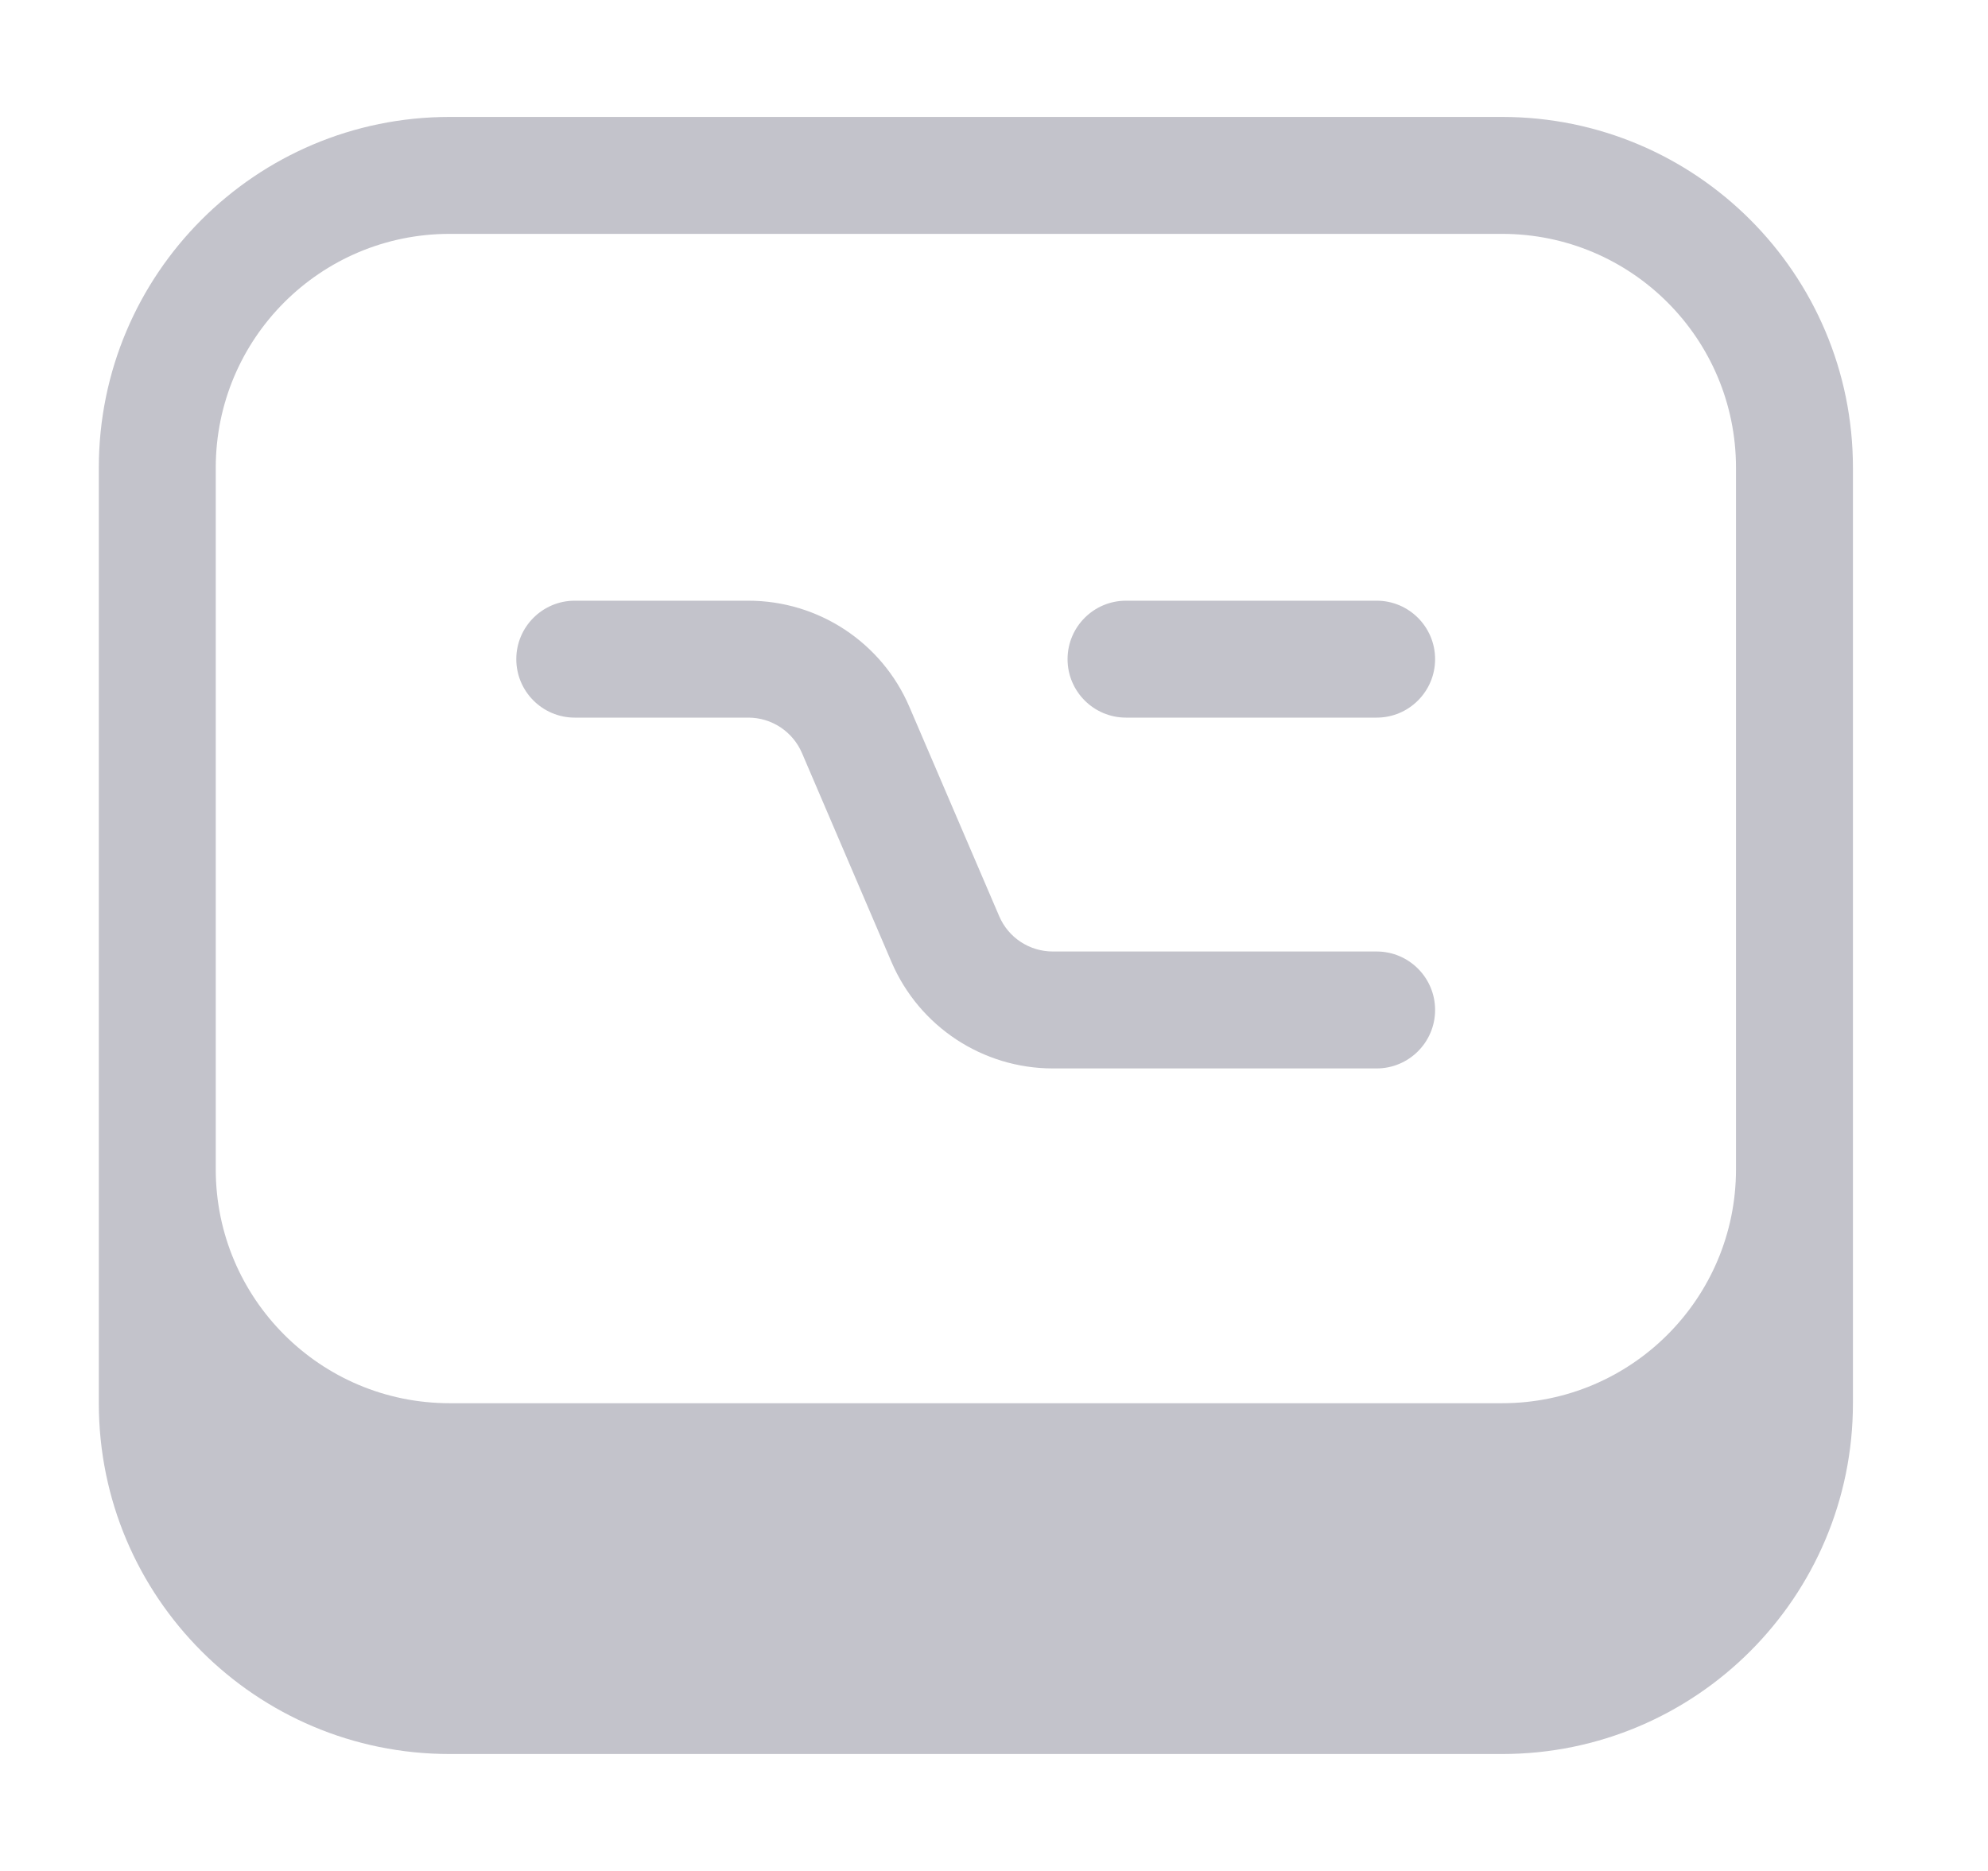
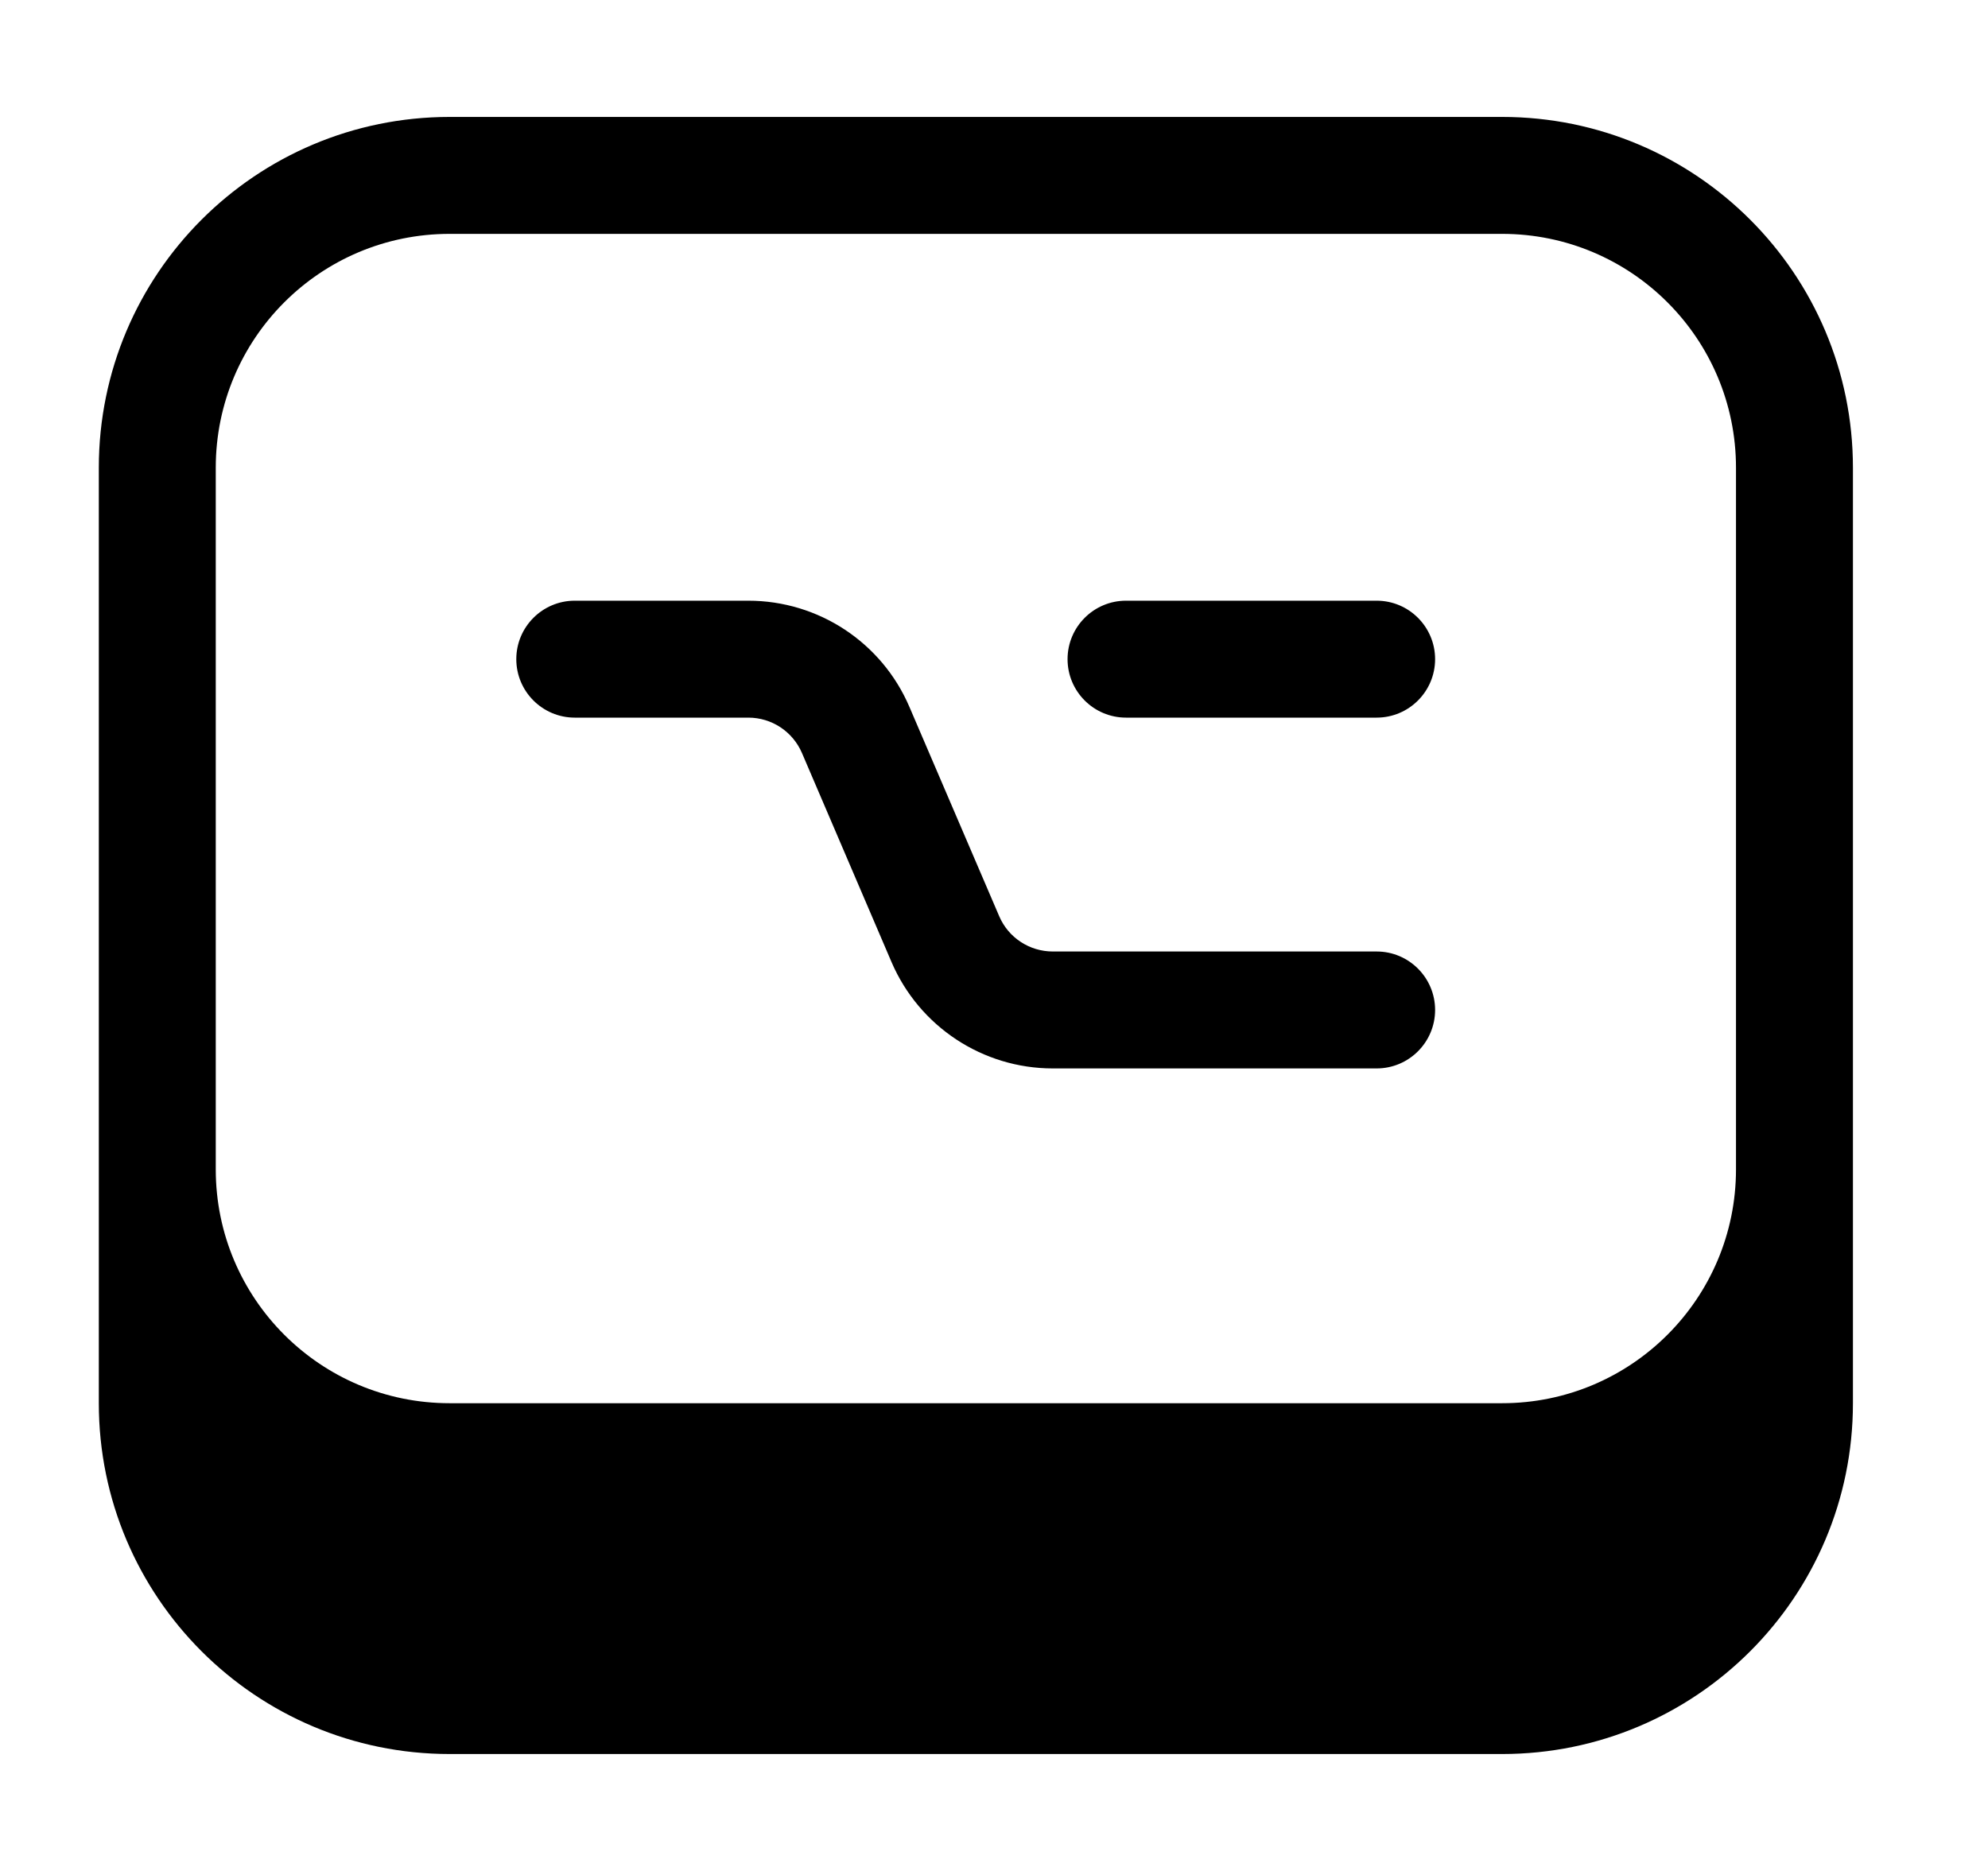
<svg xmlns="http://www.w3.org/2000/svg" width="17" height="16" viewBox="0 0 17 16" fill="none">
-   <path fill-rule="evenodd" clip-rule="evenodd" d="M12.845 2H3.845C2.74 2 1.845 2.895 1.845 4V7V10C1.845 11.105 2.74 12 3.845 12H12.845C13.949 12 14.845 11.105 14.845 10V7V4C14.845 2.895 13.949 2 12.845 2ZM0.845 4V7V12C0.845 13.657 2.188 15 3.845 15H12.845C14.502 15 15.845 13.657 15.845 12V7V4C15.845 2.343 14.502 1 12.845 1H3.845C2.188 1 0.845 2.343 0.845 4ZM4.915 5.137C4.639 5.137 4.415 5.361 4.415 5.637C4.415 5.913 4.639 6.137 4.915 6.137H6.399C6.599 6.137 6.779 6.256 6.858 6.44L7.624 8.228C7.861 8.779 8.403 9.137 9.003 9.137H11.772C12.048 9.137 12.272 8.913 12.272 8.637C12.272 8.361 12.048 8.137 11.772 8.137H9.003C8.803 8.137 8.622 8.018 8.544 7.834L7.777 6.046C7.541 5.494 6.999 5.137 6.399 5.137H4.915ZM9.629 5.137C9.353 5.137 9.129 5.361 9.129 5.637C9.129 5.913 9.353 6.137 9.629 6.137H11.772C12.048 6.137 12.272 5.913 12.272 5.637C12.272 5.361 12.048 5.137 11.772 5.137H9.629Z" fill="#C3C3CB" />
+   <path fill-rule="evenodd" clip-rule="evenodd" d="M12.845 2H3.845C2.74 2 1.845 2.895 1.845 4V7V10C1.845 11.105 2.74 12 3.845 12H12.845C13.949 12 14.845 11.105 14.845 10V7V4C14.845 2.895 13.949 2 12.845 2ZM0.845 4V7V12C0.845 13.657 2.188 15 3.845 15H12.845C14.502 15 15.845 13.657 15.845 12V7V4C15.845 2.343 14.502 1 12.845 1H3.845C2.188 1 0.845 2.343 0.845 4ZM4.915 5.137C4.639 5.137 4.415 5.361 4.415 5.637C4.415 5.913 4.639 6.137 4.915 6.137H6.399C6.599 6.137 6.779 6.256 6.858 6.44L7.624 8.228C7.861 8.779 8.403 9.137 9.003 9.137H11.772C12.048 9.137 12.272 8.913 12.272 8.637C12.272 8.361 12.048 8.137 11.772 8.137H9.003C8.803 8.137 8.622 8.018 8.544 7.834L7.777 6.046C7.541 5.494 6.999 5.137 6.399 5.137H4.915ZM9.629 5.137C9.353 5.137 9.129 5.361 9.129 5.637C9.129 5.913 9.353 6.137 9.629 6.137H11.772C12.048 6.137 12.272 5.913 12.272 5.637C12.272 5.361 12.048 5.137 11.772 5.137H9.629Z" fill="currentColor" />
</svg>
